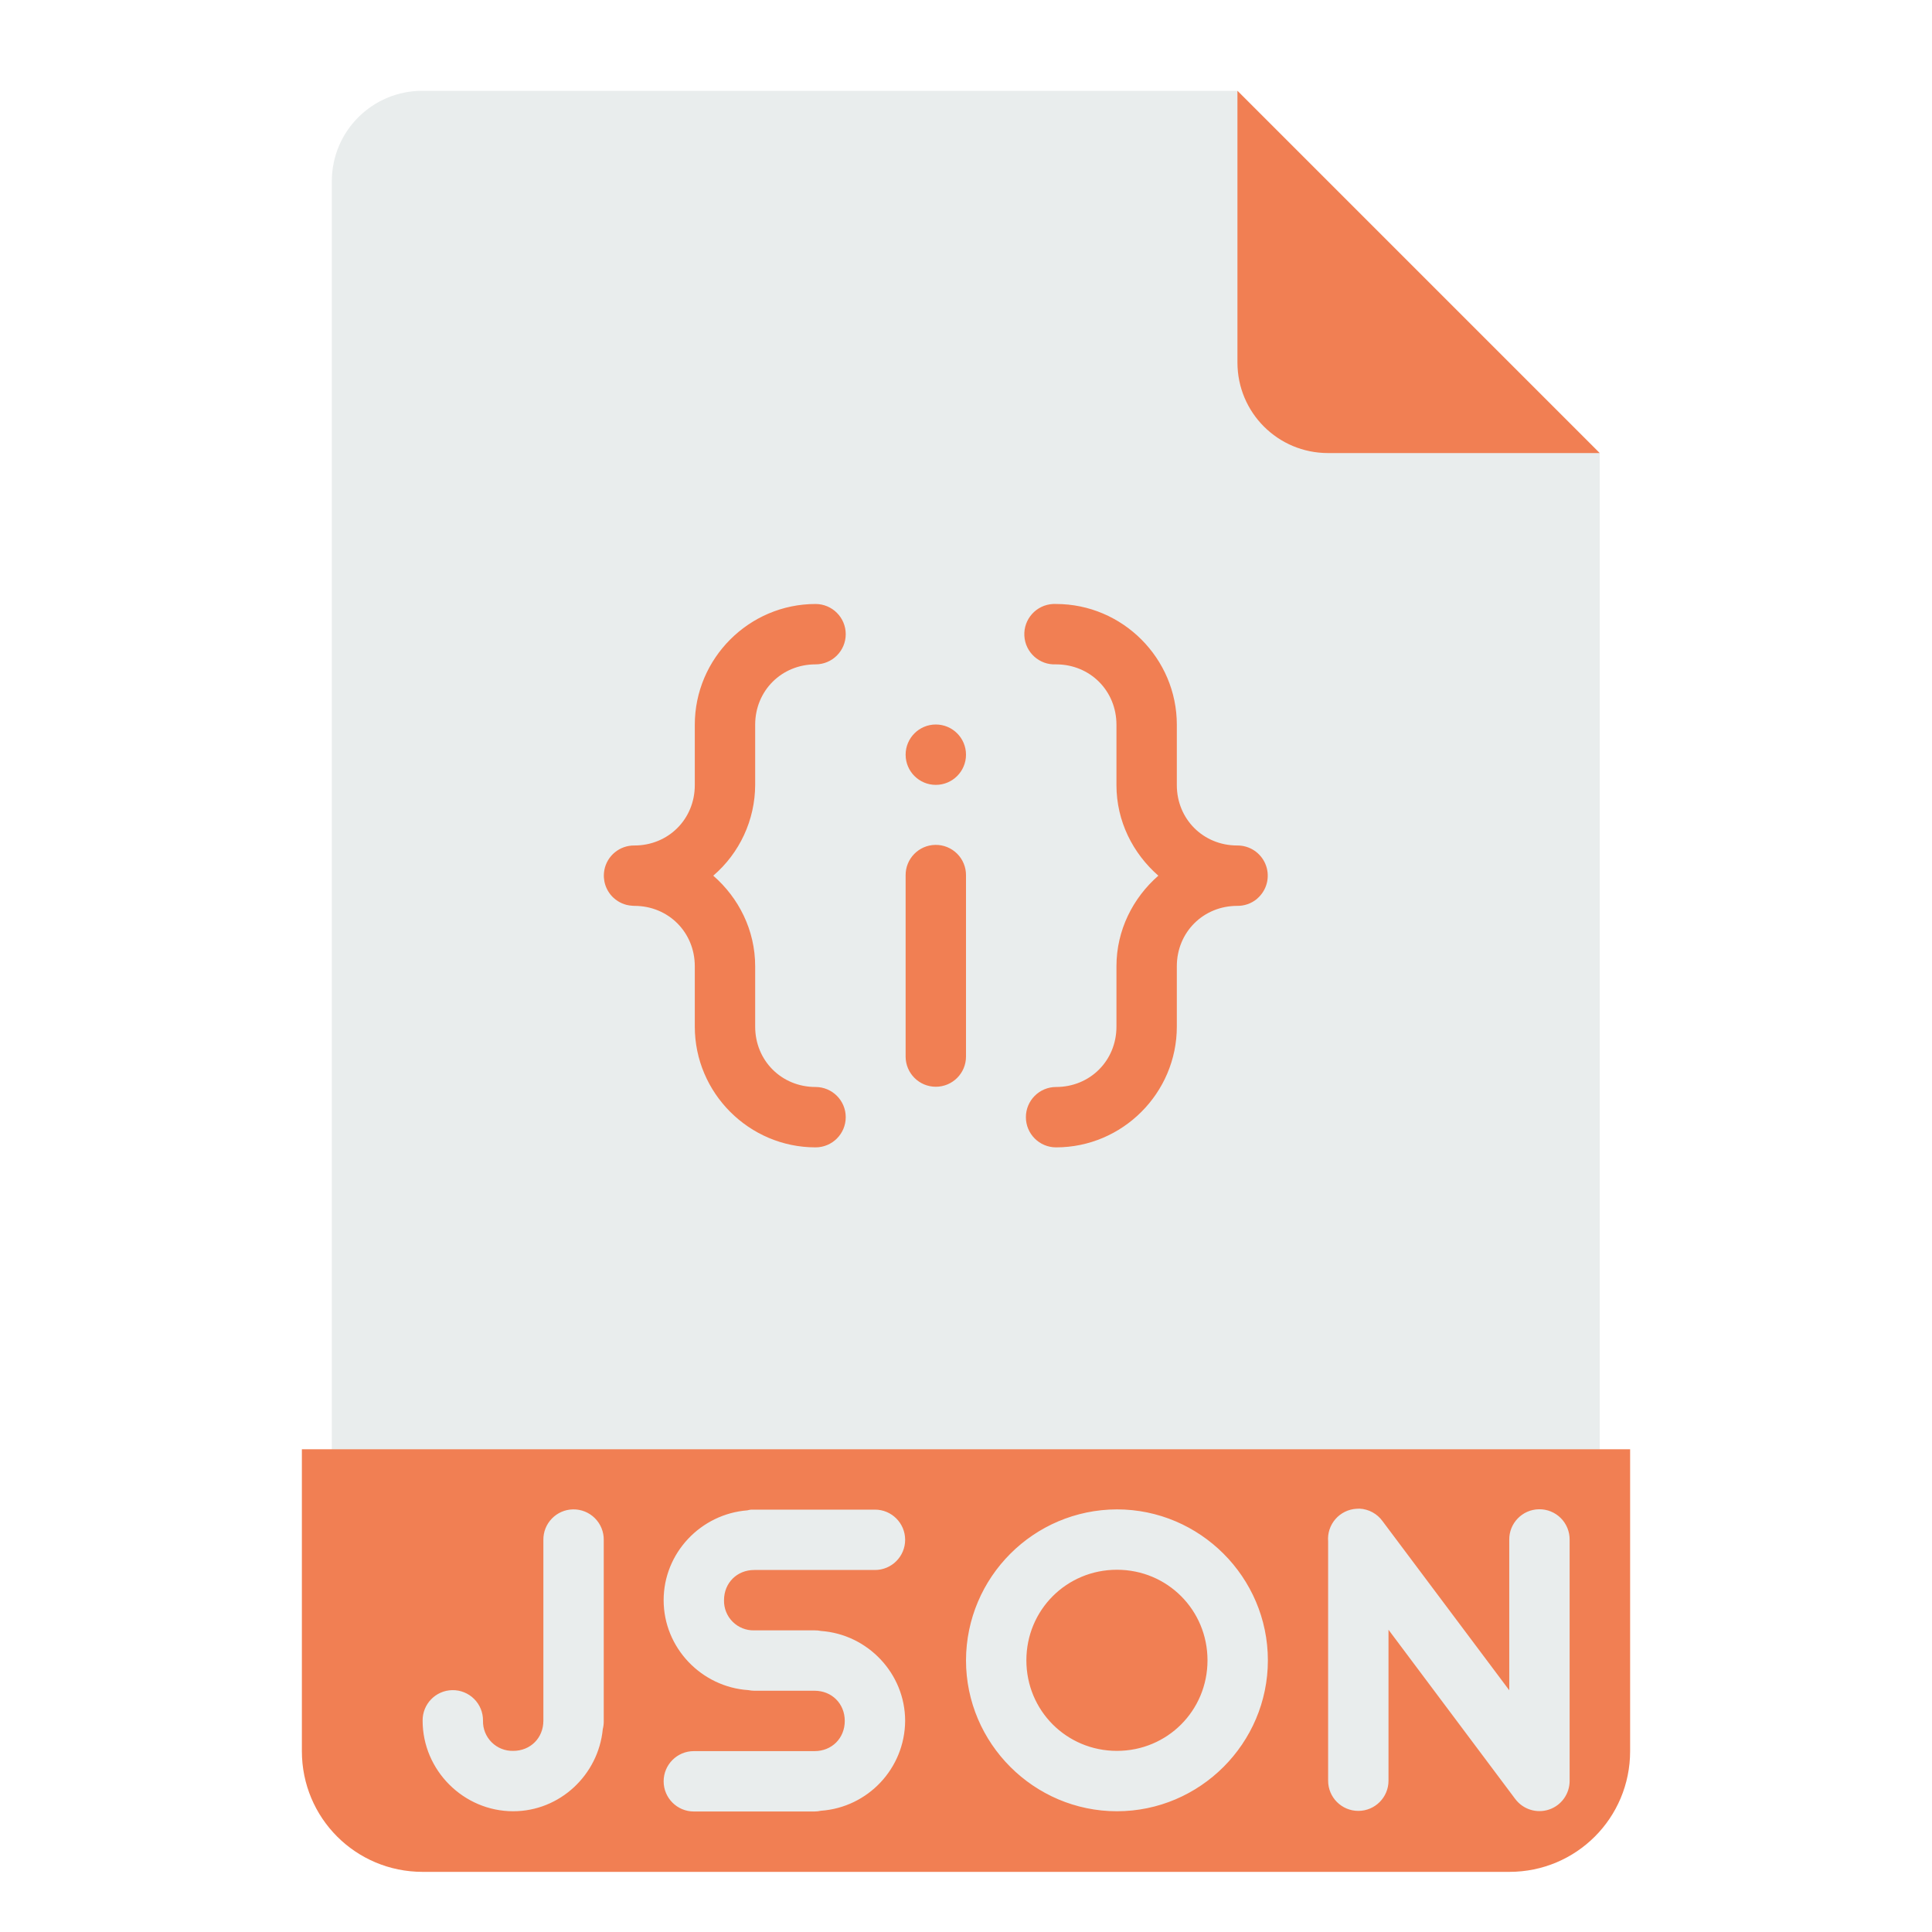
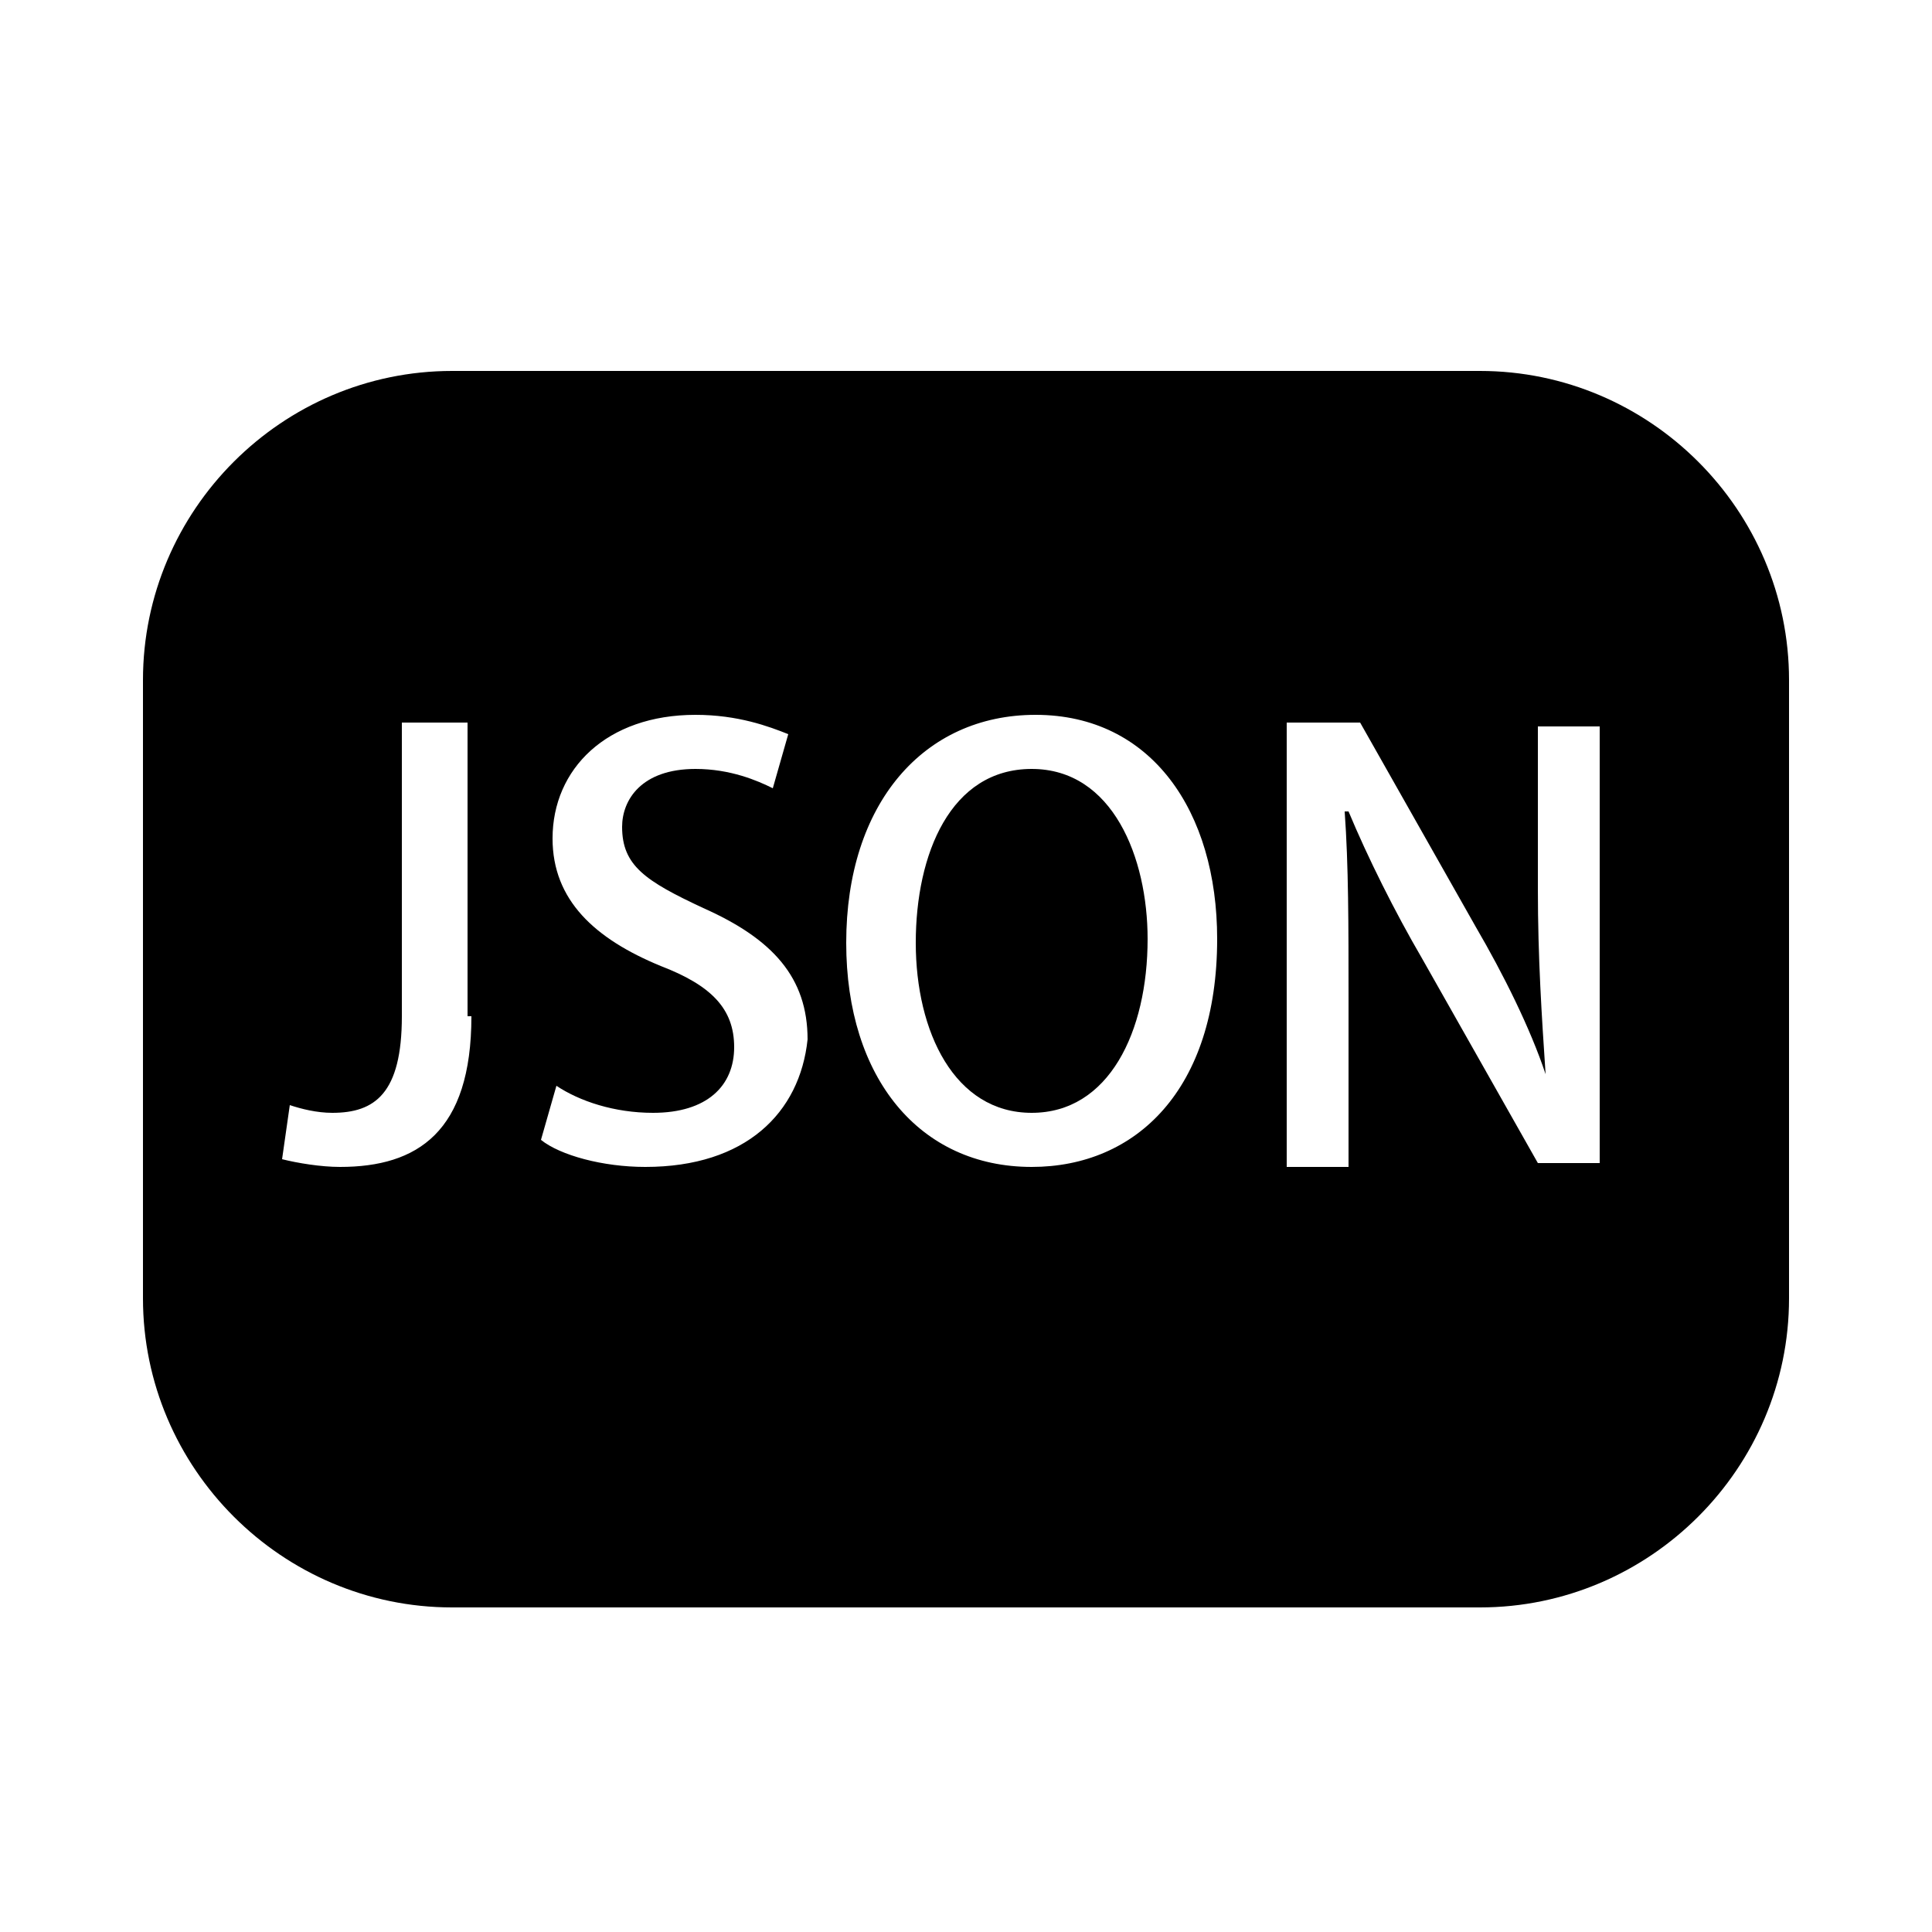
- <svg xmlns="http://www.w3.org/2000/svg" t="1662740190403" class="icon" viewBox="0 0 1024 1024" version="1.1" p-id="4391" width="200" height="200">
-   <path d="M847.872 240.128v688c0 26.56-21.408 48-48 48h-576c-26.56 0-48-21.44-48-48v-832c0-26.592 21.44-48 48-48h432z" fill="#E9EDED" p-id="4392" />
-   <path d="M160 768.128v160c0 35.456 28.544 64 64 64h576c35.456 0 64-28.544 64-64v-160H160z" fill="#F17F53" p-id="4393" />
-   <path d="M847.872 240.128h-144c-26.56 0-48-21.44-48-48v-144" fill="#F17F53" p-id="4394" />
-   <path d="M432.256 320.128c-35.2 0-64 28.8-64 64v32c0 18.016-14.016 32-32 32a16 16 0 0 0-15.936 12.992 16 16 0 0 0 0 0.064 16 16 0 0 0 4.736 14.56 16 16 0 0 0 2.496 1.92 16 16 0 0 0 4.448 1.92 16 16 0 0 0 3.136 0.48 16 16 0 0 0 1.12 0.064c17.984 0 32 13.984 32 32v32c0 35.2 28.8 64 64 64a16 16 0 1 0 0-32c-18.016 0-32-13.984-32-32v-32c0-19.136-8.736-36.256-22.208-48a63.68 63.68 0 0 0 22.208-48v-32c0-18.016 13.984-32 32-32a16 16 0 1 0 0-32z m125.856 0a16 16 0 0 0 1.632 32c18.016 0 32 13.984 32 32v32c0 19.168 8.736 36.224 22.208 48-13.44 11.744-22.208 28.864-22.208 48v32c0 18.016-13.984 32-32 32a16 16 0 1 0 0 32c35.2 0 64-28.8 64-64v-32c0-18.016 14.016-32 32-32a16 16 0 0 0 10.368-3.616 16 16 0 0 0 1.216-1.152 16 16 0 0 0-11.584-27.232c-17.984 0-32-13.984-32-32v-32c0-35.2-28.8-64-64-64a16 16 0 0 0-1.6 0zM496 384a16 16 0 0 0-16 16 16 16 0 0 0 16 16 16 16 0 0 0 16-16 16 16 0 0 0-16-16z m-0.256 63.808A16 16 0 0 0 480 464v96a16 16 0 1 0 32 0v-96a16 16 0 0 0-16.256-16.192z" fill="#F17F53" p-id="4395" />
-   <path d="M720.576 799.616a16 16 0 0 0-1.632 0.064 16 16 0 0 0-15.008 17.312v126.816a16 16 0 1 0 32 0v-80l66.624 88.96a16 16 0 0 0 0.064 0.096l0.448 0.576a16 16 0 0 0 28.864-9.6v-127.68a16 16 0 0 0-16.256-16.224 16 16 0 0 0-15.744 16.256v79.68l-67.136-89.6a16 16 0 0 0-12.224-6.656zM303.744 800a16 16 0 0 0-15.744 16.256V912c0 9.152-6.848 16-16 16a15.616 15.616 0 0 1-16-16 16 16 0 0 0-16.256-16.192A16 16 0 0 0 224 912c0 26.304 21.696 48 48 48 24.768 0 45.152-19.296 47.488-43.52a16 16 0 0 0 0.512-4.224v-96A16 16 0 0 0 303.744 800z m288.256 0a80.256 80.256 0 0 0-80 80c0 44 36 80 80 80s80-36 80-80-36-80-80-80z m-193.888 0.128a16 16 0 0 0-1.984 0.384c-24.64 1.92-44.384 22.528-44.384 47.616 0 25.28 20.096 46.08 44.992 47.68a16 16 0 0 0 3.008 0.32h32c9.152 0 16 6.848 16 16 0 9.152-6.848 16-16 16h-64a16 16 0 1 0 0 32h64a16 16 0 0 0 3.328-0.384 48.096 48.096 0 0 0 44.672-47.616c0-25.152-19.84-45.888-44.544-47.68a16 16 0 0 0-3.456-0.32h-30.88a16 16 0 0 0-1.12 0 15.616 15.616 0 0 1-16-16c0-9.152 6.88-16 16-16h64a16 16 0 1 0 0-32h-62.88a16 16 0 0 0-1.12 0 16 16 0 0 0-1.6 0zM592 832c26.688 0 48 21.312 48 48s-21.312 48-48 48-48-21.312-48-48 21.312-48 48-48z" fill="#E9EDED" p-id="4396" />
+ <svg xmlns="http://www.w3.org/2000/svg" t="1662772808323" class="icon" viewBox="0 0 1024 1024" version="1.1" p-id="2111" width="200" height="200">
+   <path d="M212.992 526.336 212.992 526.336 212.992 526.336 215.04 526.336 212.992 526.336Z" p-id="2112" />
+   <path d="M546.816 407.552c-43.008 0-61.44 45.056-61.44 92.16 0 47.104 20.48 90.112 61.44 90.112 40.96 0 61.44-43.008 61.44-92.16C608.256 454.656 589.824 407.552 546.816 407.552z" p-id="2113" />
+   <path d="M784.384 196.608 239.616 196.608c-90.112 0-163.84 73.728-163.84 163.84l0 327.68c0 90.112 73.728 163.84 163.84 163.84l544.768 0c90.112 0 163.84-73.728 163.84-163.84l0-327.68C948.224 270.336 874.496 196.608 784.384 196.608zM249.856 538.624c0 61.44-28.672 79.872-69.632 79.872-10.24 0-22.528-2.048-30.72-4.096l4.096-28.672c6.144 2.048 14.336 4.096 22.528 4.096 22.528 0 36.864-10.24 36.864-51.2l0-155.648 34.816 0L247.808 538.624zM342.016 618.496c-22.528 0-45.056-6.144-55.296-14.336l8.192-28.672c12.288 8.192 30.72 14.336 51.2 14.336 28.672 0 43.008-14.336 43.008-34.816 0-20.48-12.288-32.768-38.912-43.008-34.816-14.336-57.344-34.816-57.344-67.584 0-36.864 28.672-65.536 75.776-65.536 22.528 0 38.912 6.144 49.152 10.24l-8.192 28.672c-8.192-4.096-22.528-10.24-40.96-10.24-28.672 0-38.912 16.384-38.912 30.72 0 20.48 12.288 28.672 43.008 43.008 36.864 16.384 55.296 36.864 55.296 69.632C423.936 589.824 395.264 618.496 342.016 618.496zM546.816 618.496c-59.392 0-98.304-47.104-98.304-118.784 0-73.728 40.96-120.832 100.352-120.832 61.44 0 96.256 51.2 96.256 118.784C645.12 577.536 602.112 618.496 546.816 618.496zM849.92 616.448l-34.816 0-61.44-108.544c-14.336-24.576-28.672-53.248-38.912-77.824l-2.048 0c2.048 28.672 2.048 59.392 2.048 100.352l0 88.064-32.768 0L681.984 382.976l38.912 0 61.44 108.544c14.336 24.576 28.672 53.248 36.864 77.824l0 0c-2.048-30.72-4.096-61.44-4.096-98.304l0-86.016 32.768 0L847.872 616.448z" p-id="2114" />
</svg>
